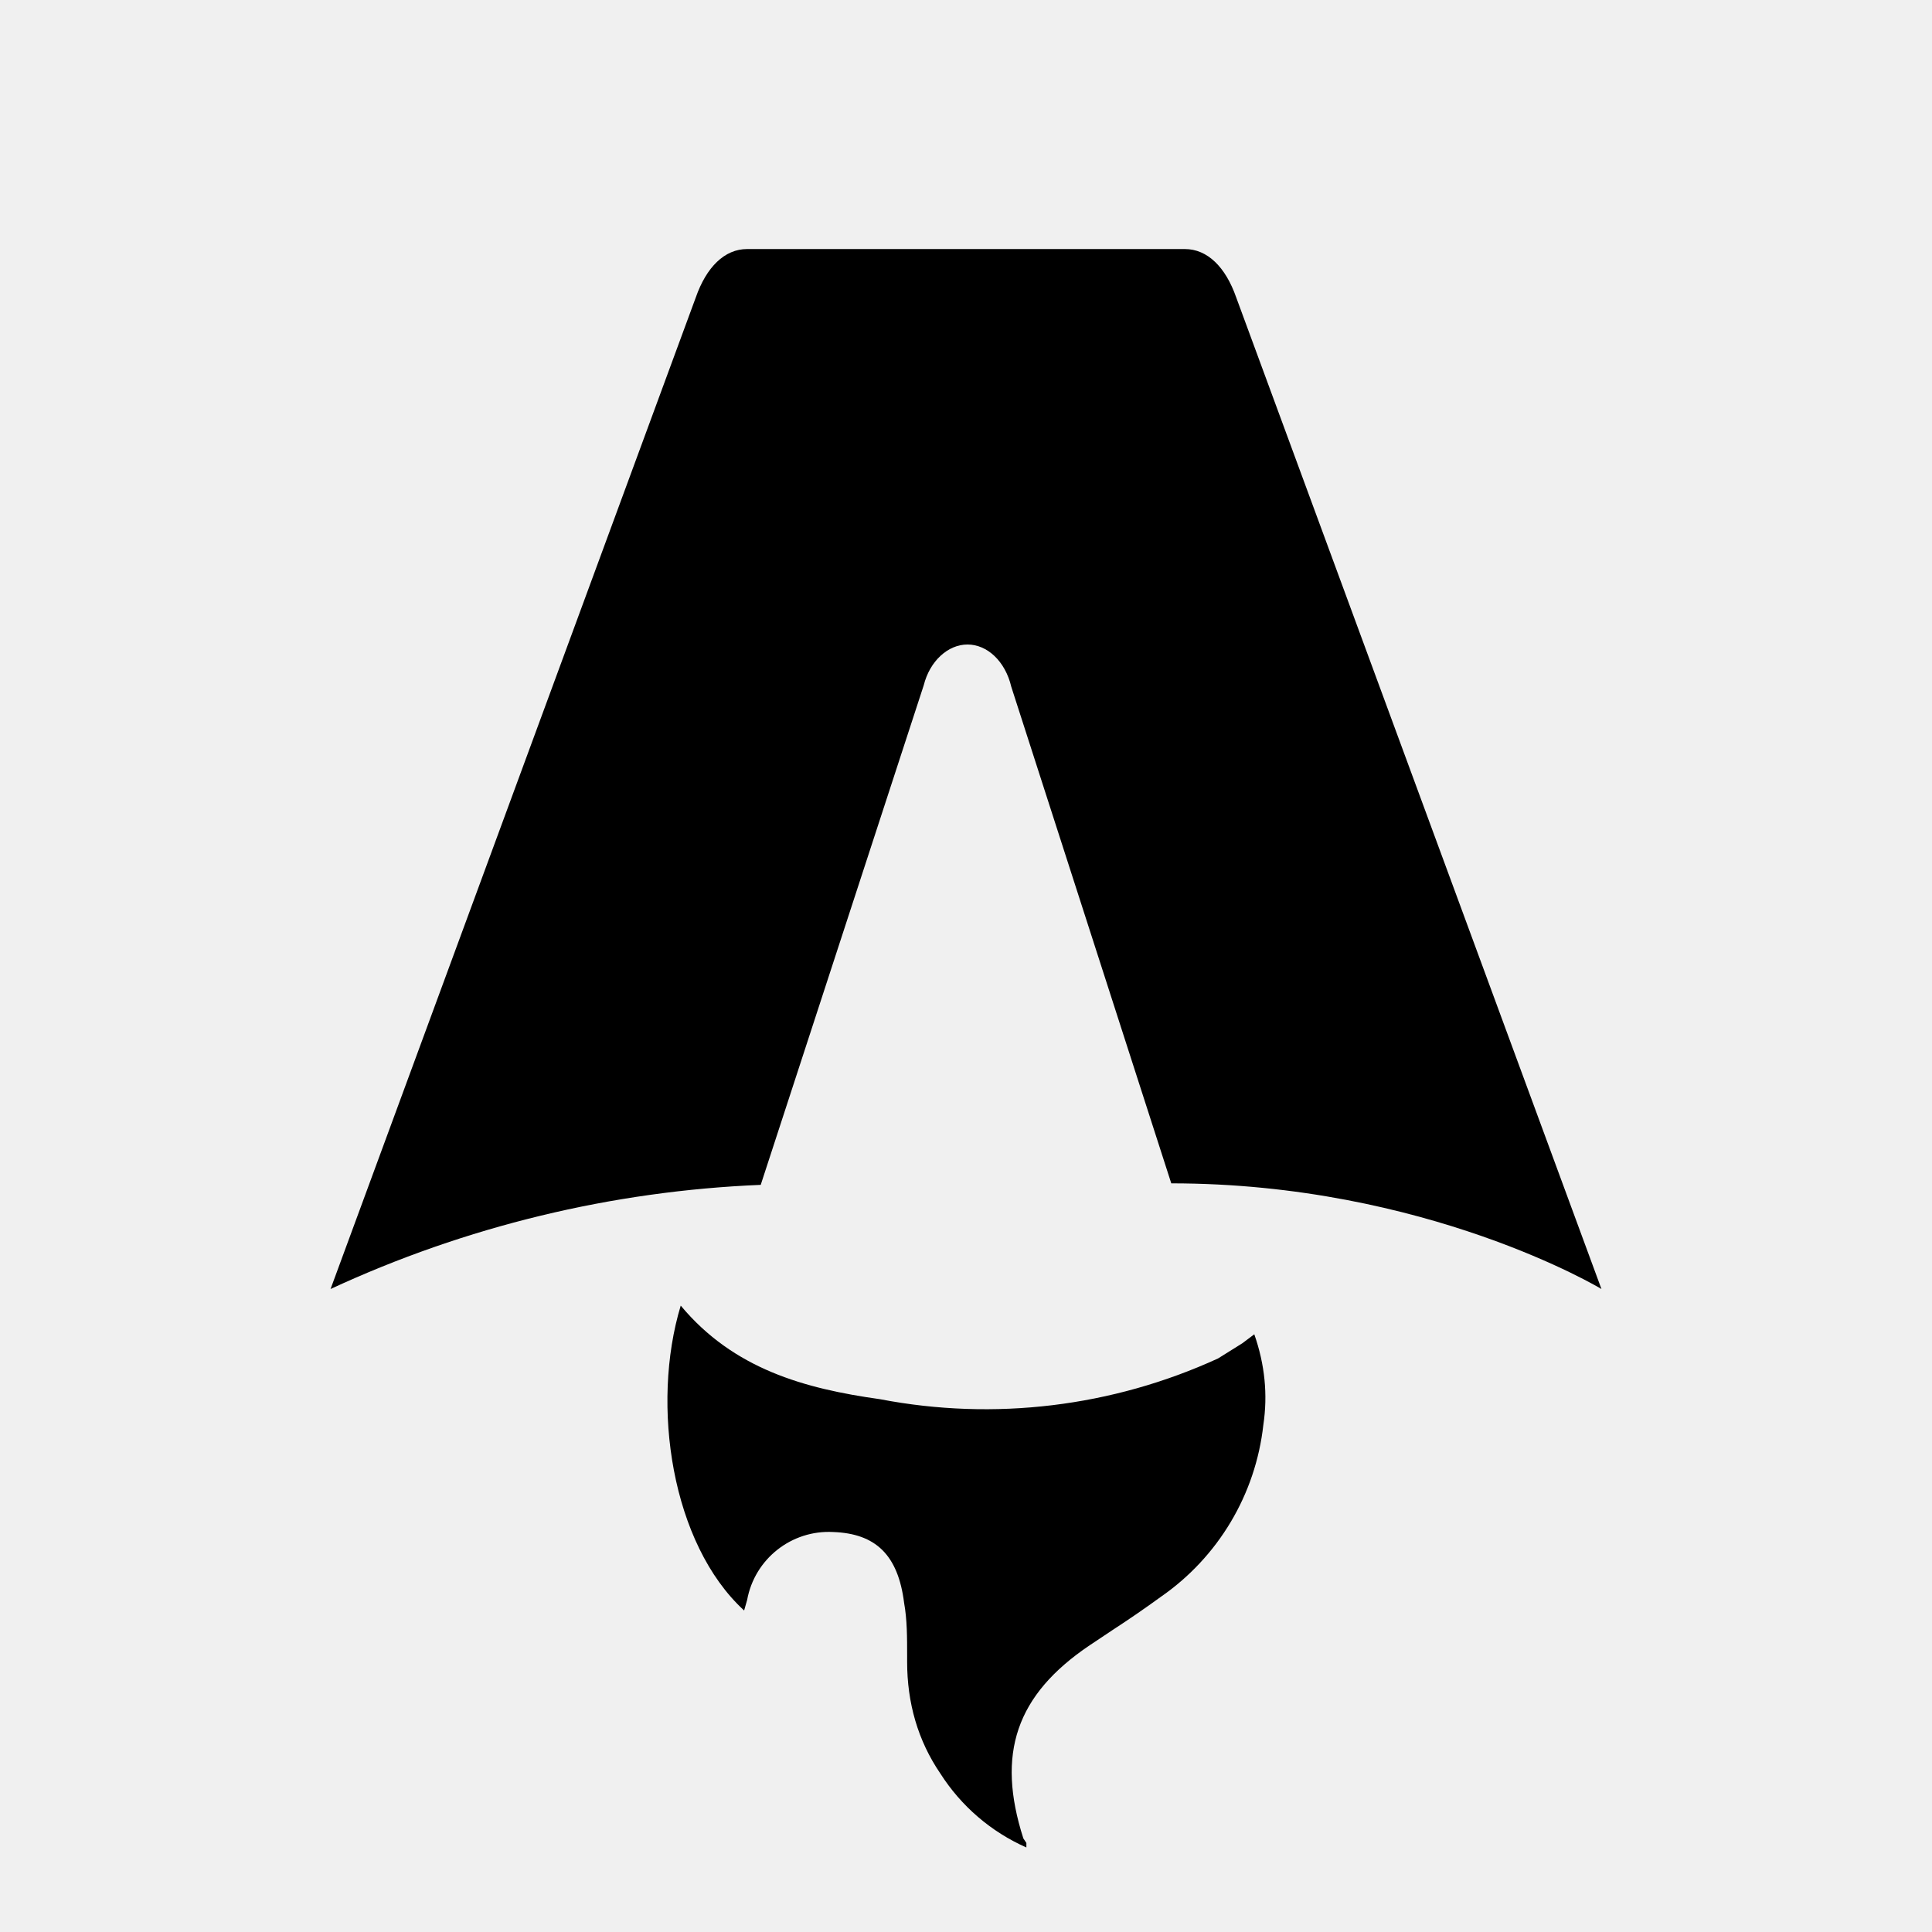
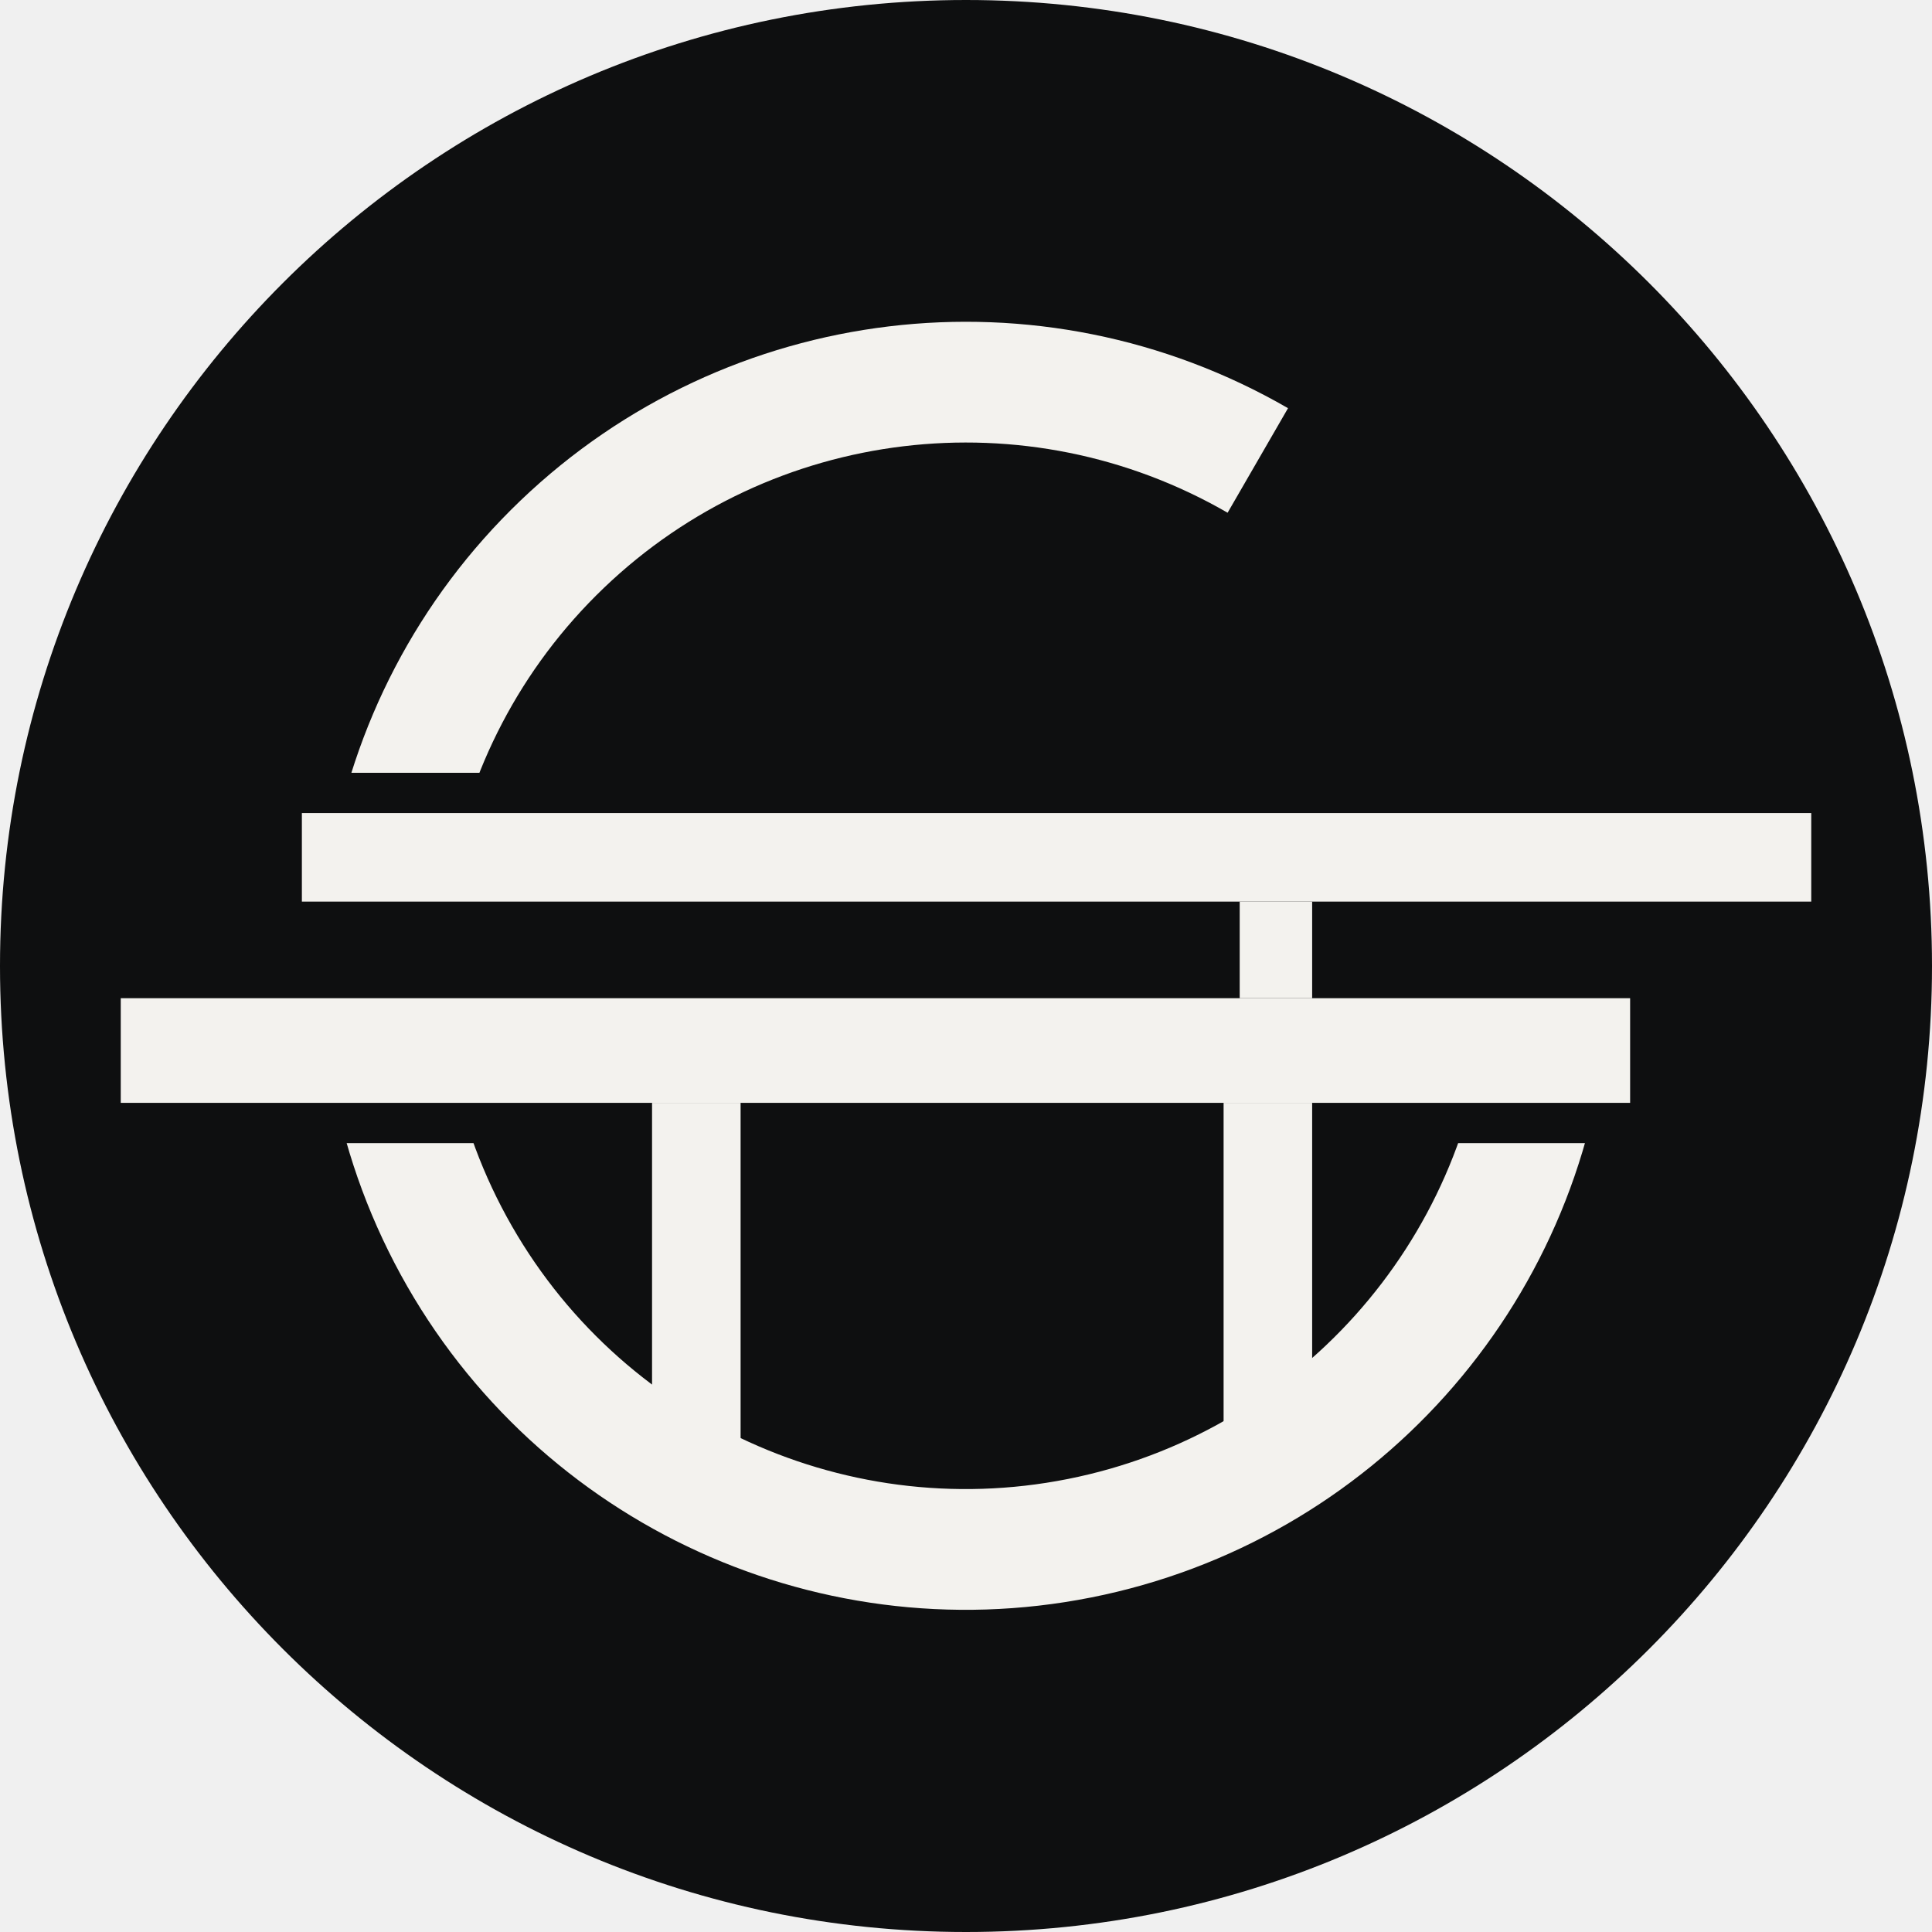
- <svg xmlns="http://www.w3.org/2000/svg" fill="none" viewBox="0 0 128 128">
-   <path d="M50.4 78.5a75.1 75.1 0 0 0-28.5 6.9l24.2-65.7c.7-2 1.9-3.2 3.4-3.2h29c1.5 0 2.7 1.2 3.4 3.2l24.2 65.7s-11.6-7-28.5-7L67 45.5c-.4-1.7-1.6-2.8-2.9-2.8-1.3 0-2.5 1.1-2.9 2.7L50.4 78.5Zm-1.1 28.2Zm-4.2-20.2c-2 6.6-.6 15.8 4.2 20.2a17.5 17.5 0 0 1 .2-.7 5.5 5.5 0 0 1 5.7-4.5c2.8.1 4.3 1.5 4.7 4.7.2 1.1.2 2.3.2 3.5v.4c0 2.7.7 5.2 2.2 7.4a13 13 0 0 0 5.7 4.9v-.3l-.2-.3c-1.8-5.6-.5-9.5 4.4-12.8l1.5-1a73 73 0 0 0 3.2-2.2 16 16 0 0 0 6.8-11.4c.3-2 .1-4-.6-6l-.8.6-1.6 1a37 37 0 0 1-22.4 2.7c-5-.7-9.7-2-13.2-6.2Z" />
-   <style>
-         path { fill: #000; }
-         @media (prefers-color-scheme: dark) {
-             path { fill: #FFF; }
-         }
-     </style>
+ <svg xmlns="http://www.w3.org/2000/svg" viewBox="60 60 480 480">
+   <circle cx="300" cy="300" r="240" fill="#0e0f10" />
+   <g color="#f3f2ee">
+     <defs>
+       <mask id="cg-knockout">
+         <rect x="0" y="0" width="600" height="600" fill="#fff" />
+         <rect x="80" y="252" width="440" height="92" fill="#000" />
+       </mask>
+     </defs>
+     <path mask="url(#cg-knockout)" d="M444.4 312.6 A145 145 0 1 1 372.5 174.4" fill="none" stroke="currentColor" stroke-width="30" />
+     <g fill="currentColor">
+       <rect x="135" y="262" width="375" height="22" />
+       <rect x="90" y="308" width="375" height="26" />
+       <rect x="368" y="284" width="18" height="24" />
+       <rect x="222" y="334" width="22" height="94" />
+       <rect x="364" y="334" width="22" height="94" />
+     </g>
+   </g>
</svg>
